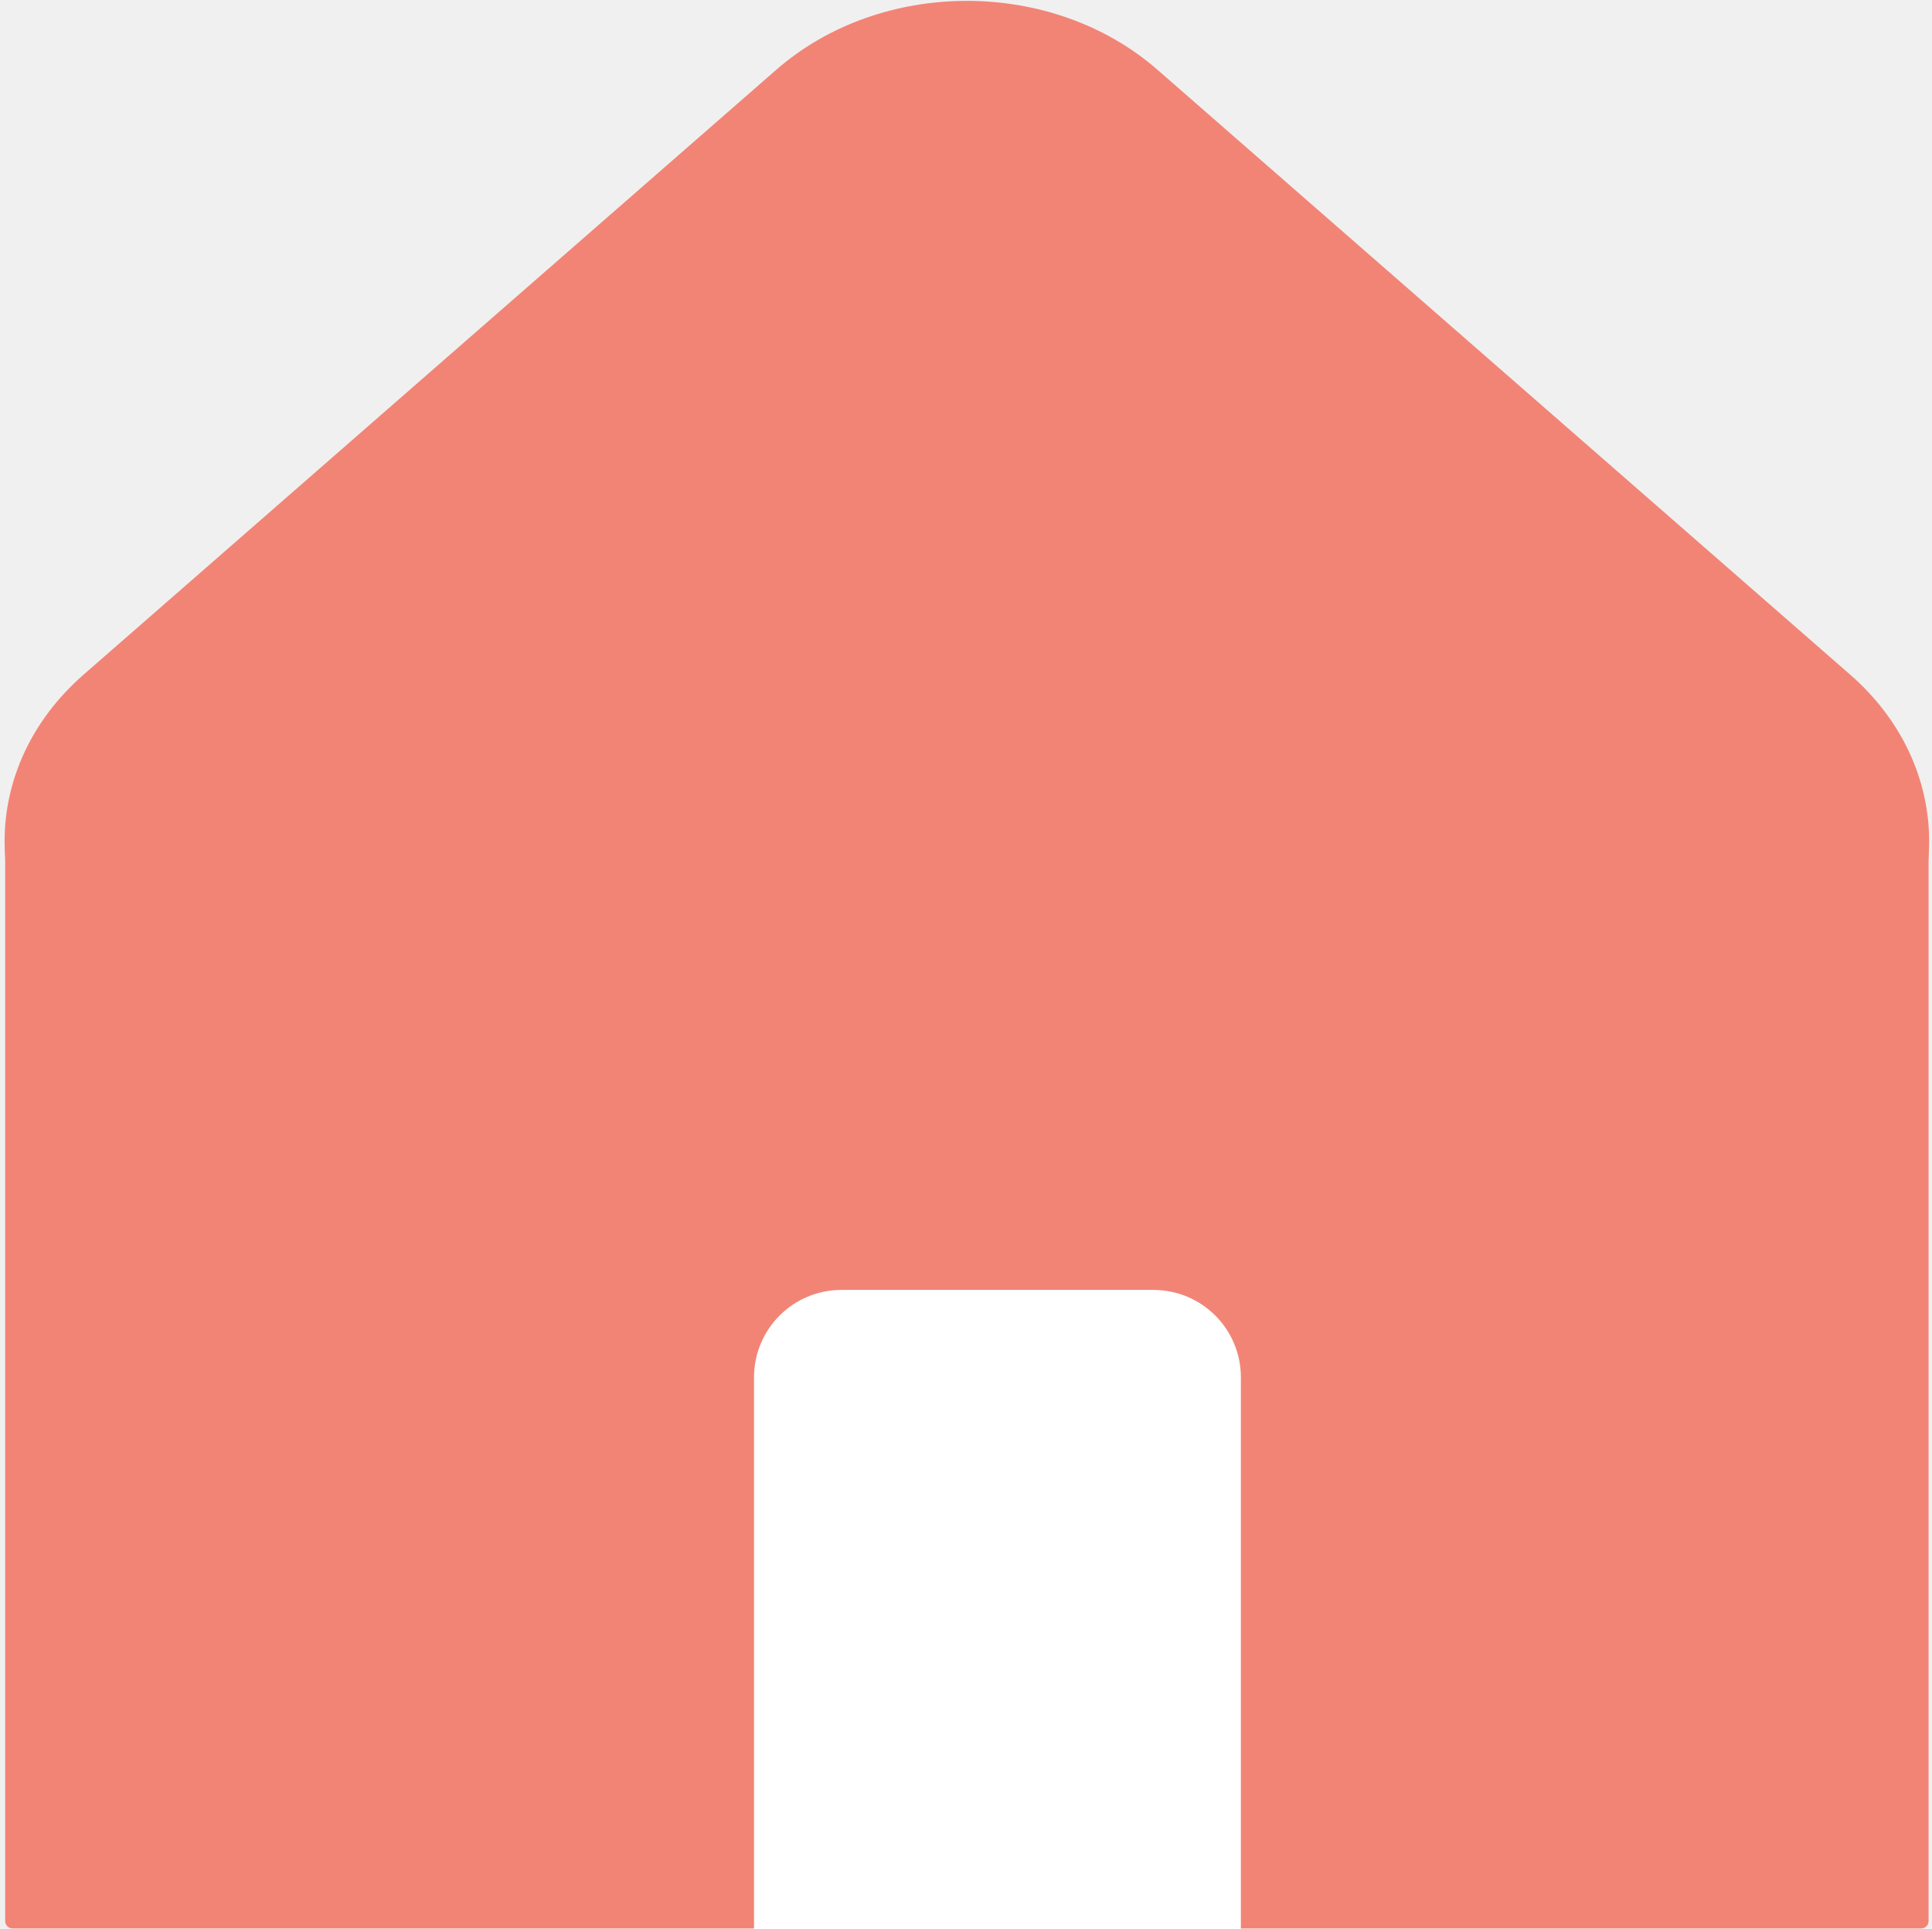
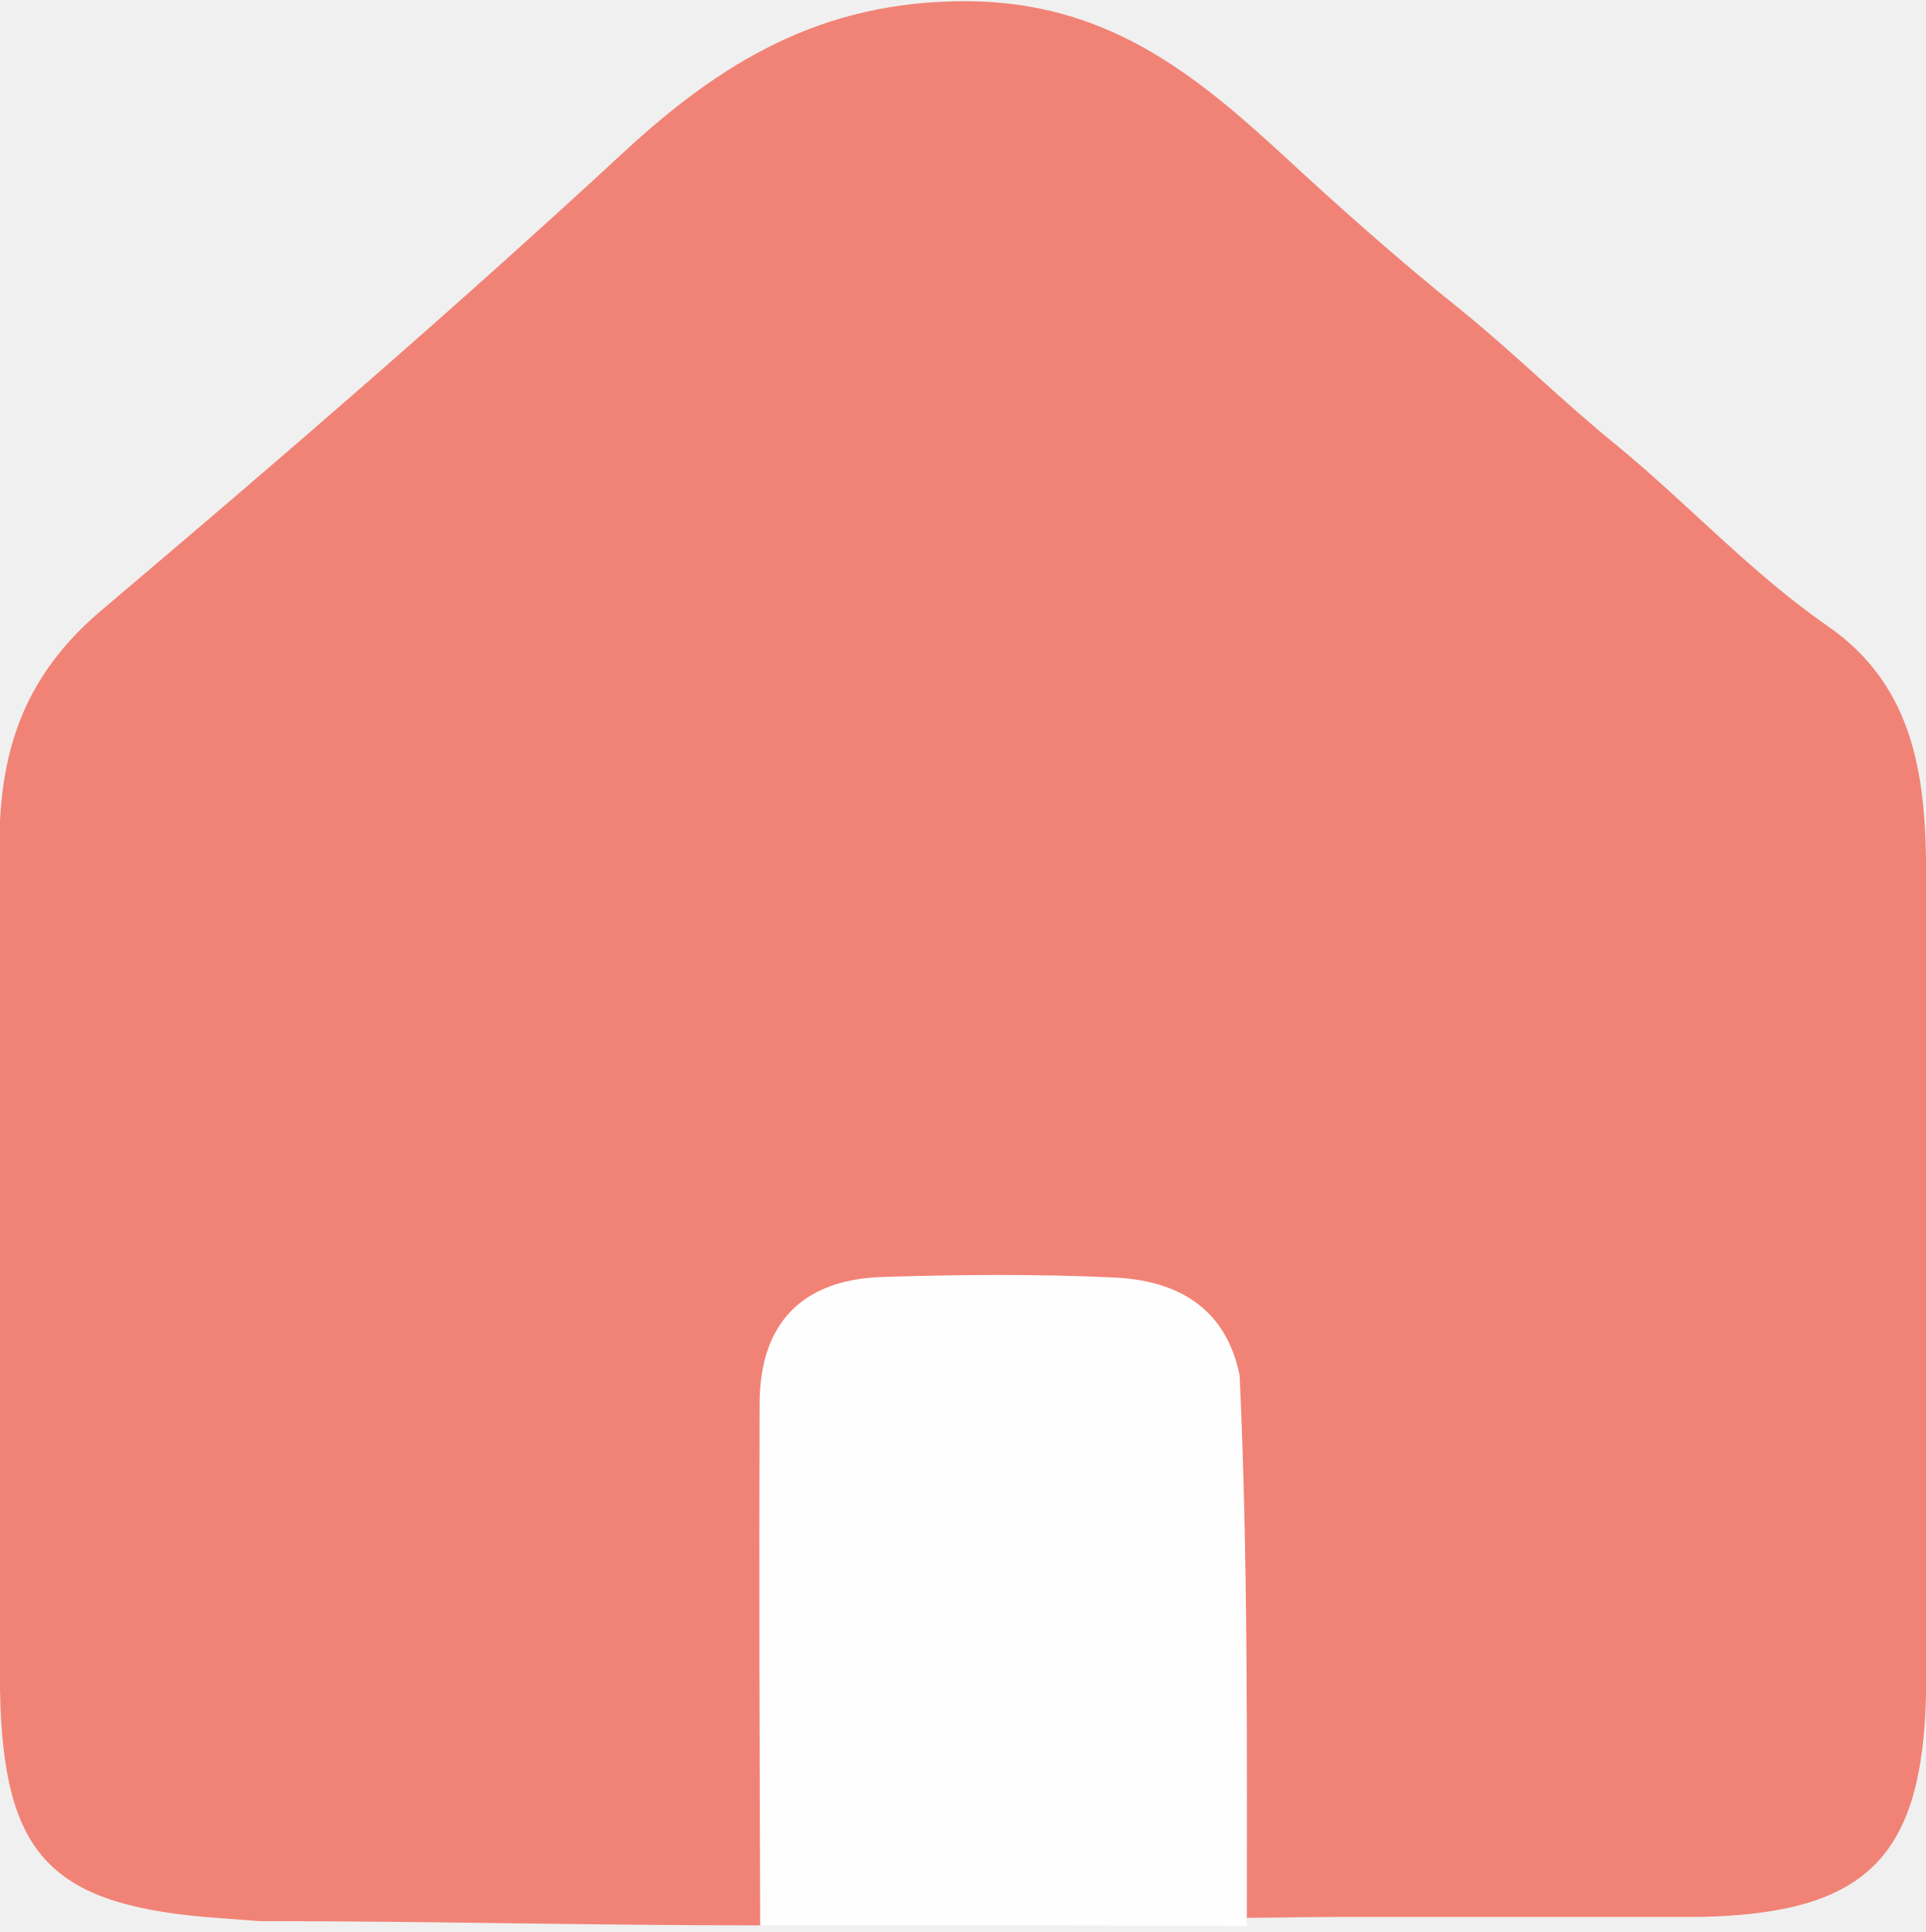
- <svg xmlns="http://www.w3.org/2000/svg" version="1.1" id="Calque_1" x="0px" y="0px" viewBox="0 0 1125 1123" style="enable-background:new 0 0 1125 1123;" xml:space="preserve">
+ <svg xmlns="http://www.w3.org/2000/svg" version="1.1" id="Calque_1" x="0px" y="0px" viewBox="0 0 31.89 32" style="enable-background:new 0 0 31.89 32;" xml:space="preserve">
  <style type="text/css">
- 	.st0{fill:#F28476;}
- 	.st1{fill:#FFFFFF;}
+ 	.st0{fill:#F18376;}
+ 	.st1{fill:#FEFEFE;}
</style>
  <g>
-     <path class="st0" d="M1118.69,1122.88H7.31c-2.38,0-4.31-1.93-4.31-4.31V494.31c0-2.38,1.93-4.31,4.31-4.31h1111.38   c2.38,0,4.31,1.93,4.31,4.31v624.26C1123,1120.95,1121.07,1122.88,1118.69,1122.88z" />
-     <path class="st0" d="M451.98,938.88L48.67,586.72c-61.32-53.54-61.32-140.35,0-193.89L451.98,40.66   c61.32-53.54,160.74-53.54,222.05,0l403.31,352.16c61.32,53.54,61.32,140.35,0,193.89L674.03,938.88   C612.71,992.43,513.3,992.43,451.98,938.88z" />
+     <g>
+       <path class="st0" d="M12.59,31.89c-2.88,0-5.42-0.07-8.29-0.07c0,0-0.54-0.04-0.67-0.05c-2.79-0.2-3.58-1.02-3.63-3.78    c0-4.4,0-8.79,0-13.19c0-0.4-0.02-0.8,0-1.2c0.07-1.4,0.52-2.51,1.69-3.5c2.92-2.47,5.82-4.97,8.63-7.57    c1.62-1.5,3.29-2.52,5.69-2.51c2.3,0.01,3.75,1.18,5.24,2.55c0.95,0.88,1.93,1.75,2.94,2.56c0.89,0.72,1.7,1.53,2.59,2.25    c1.18,0.97,2.22,2.11,3.49,2.99c1.46,1.01,1.63,2.55,1.63,4.15c0,4.49,0,8.99,0,13.48c-0.05,2.76-0.98,3.69-3.73,3.75    c-1.99,0-3.98,0-5.98,0c-3.07,0.01-3.81,0.28-2.82-1.9c0.94-2.07,1.08-4.51,0.56-6.74c-0.19-0.99-0.87-1.38-1.79-1.44    c-0.99-0.07-1.99-0.06-2.99-0.01c-1.4,0.08-1.94,0.62-1.98,2.01c-0.05,2.19,0,4.38-0.03,6.58C13.14,30.86,13.15,31.47,12.59,31.89    z" />
+       <path class="st1" d="M12.59,31.89c-0.01-2.88-0.02-5.75-0.01-8.63c0-1.34,0.7-2.07,2.05-2.11c1.28-0.04,2.56-0.05,3.83,0.01    c1.03,0.05,1.84,0.49,2.07,1.62c0.14,3.04,0.12,6.07,0.12,9.12C18.01,31.89,15.23,31.89,12.59,31.89z" />
+     </g>
  </g>
-   <path class="st1" d="M671.67,751.09H489.95c-28.1,0-50.88,22.78-50.88,50.88v321.91h283.49V801.97  C722.55,773.87,699.77,751.09,671.67,751.09z" />
</svg>
